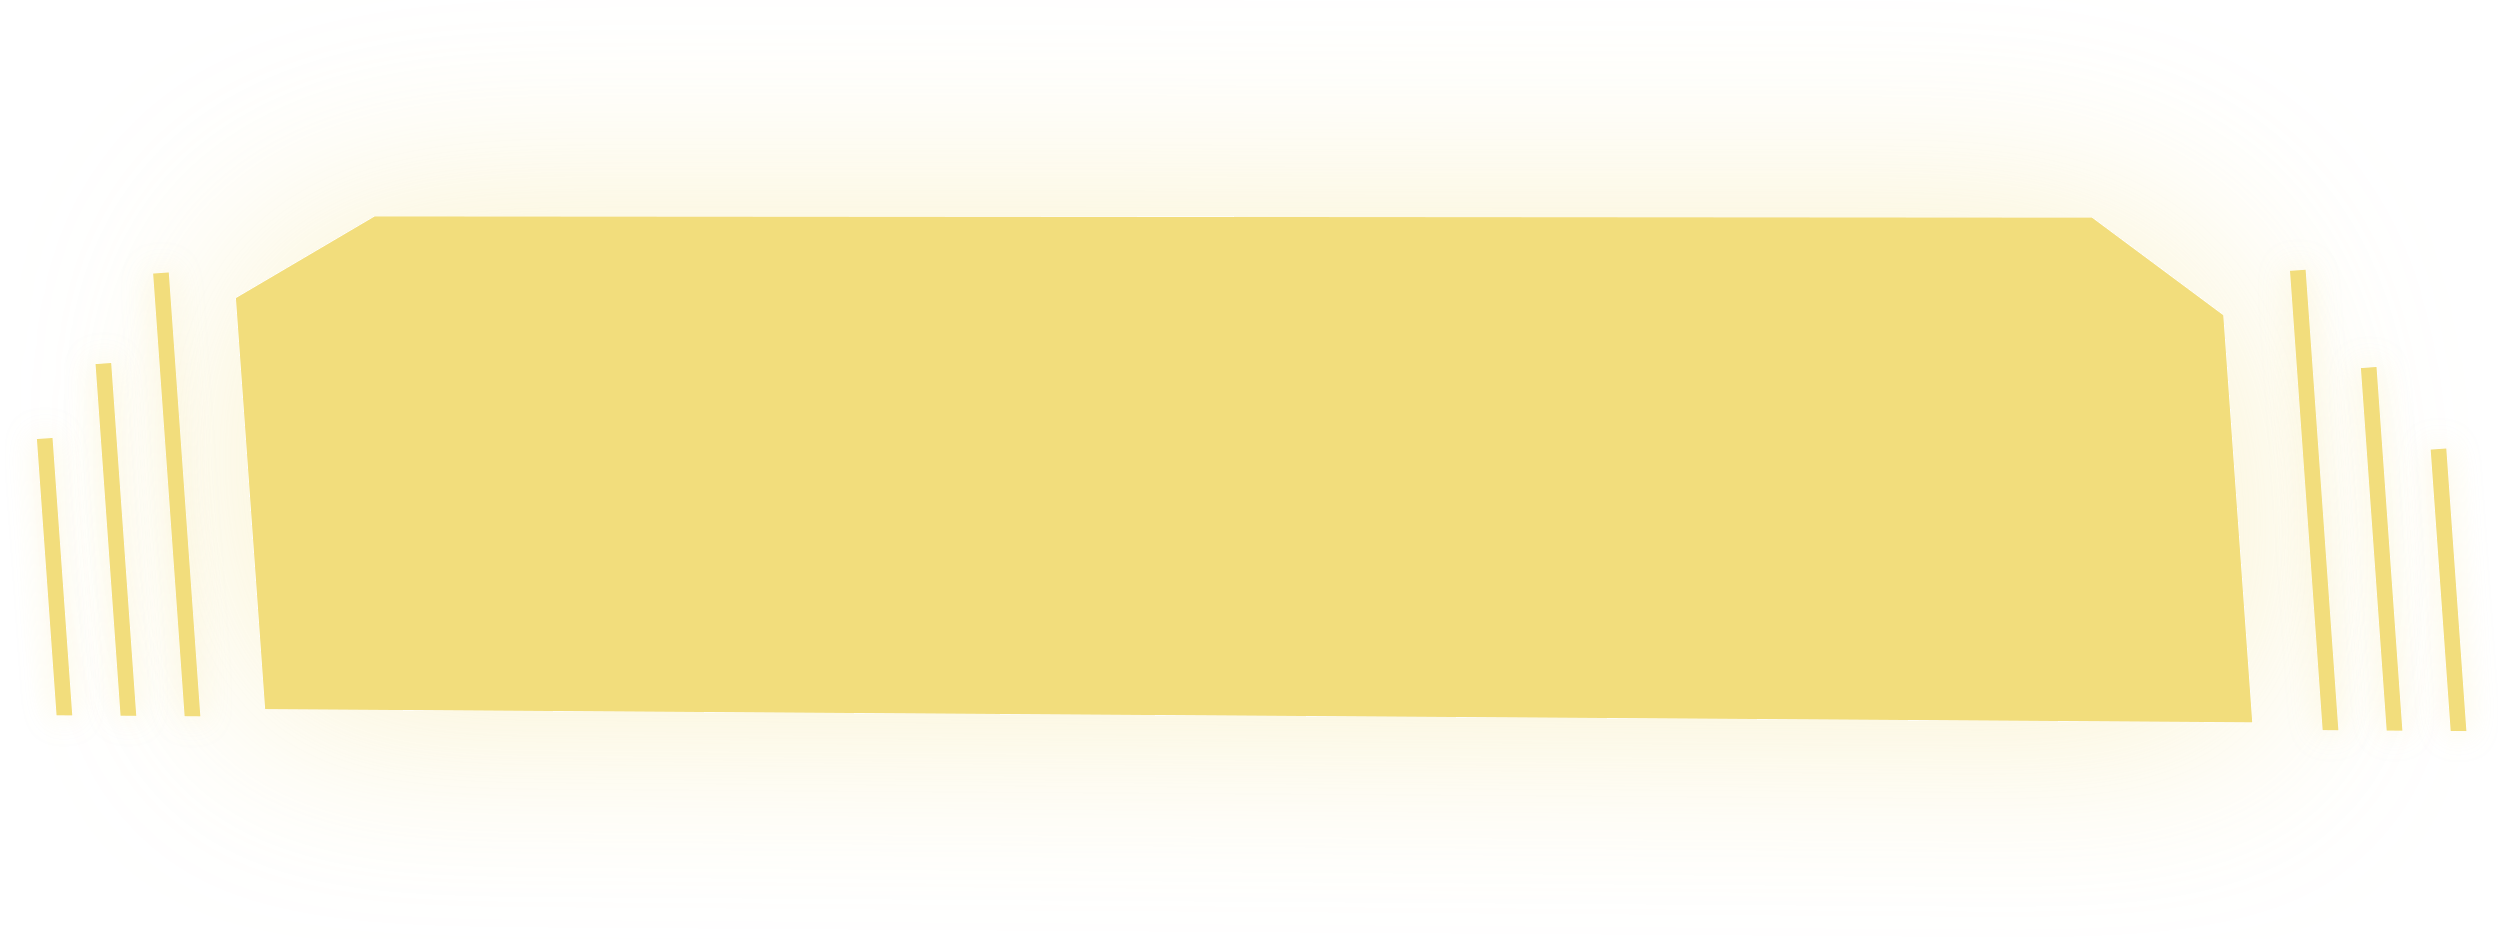
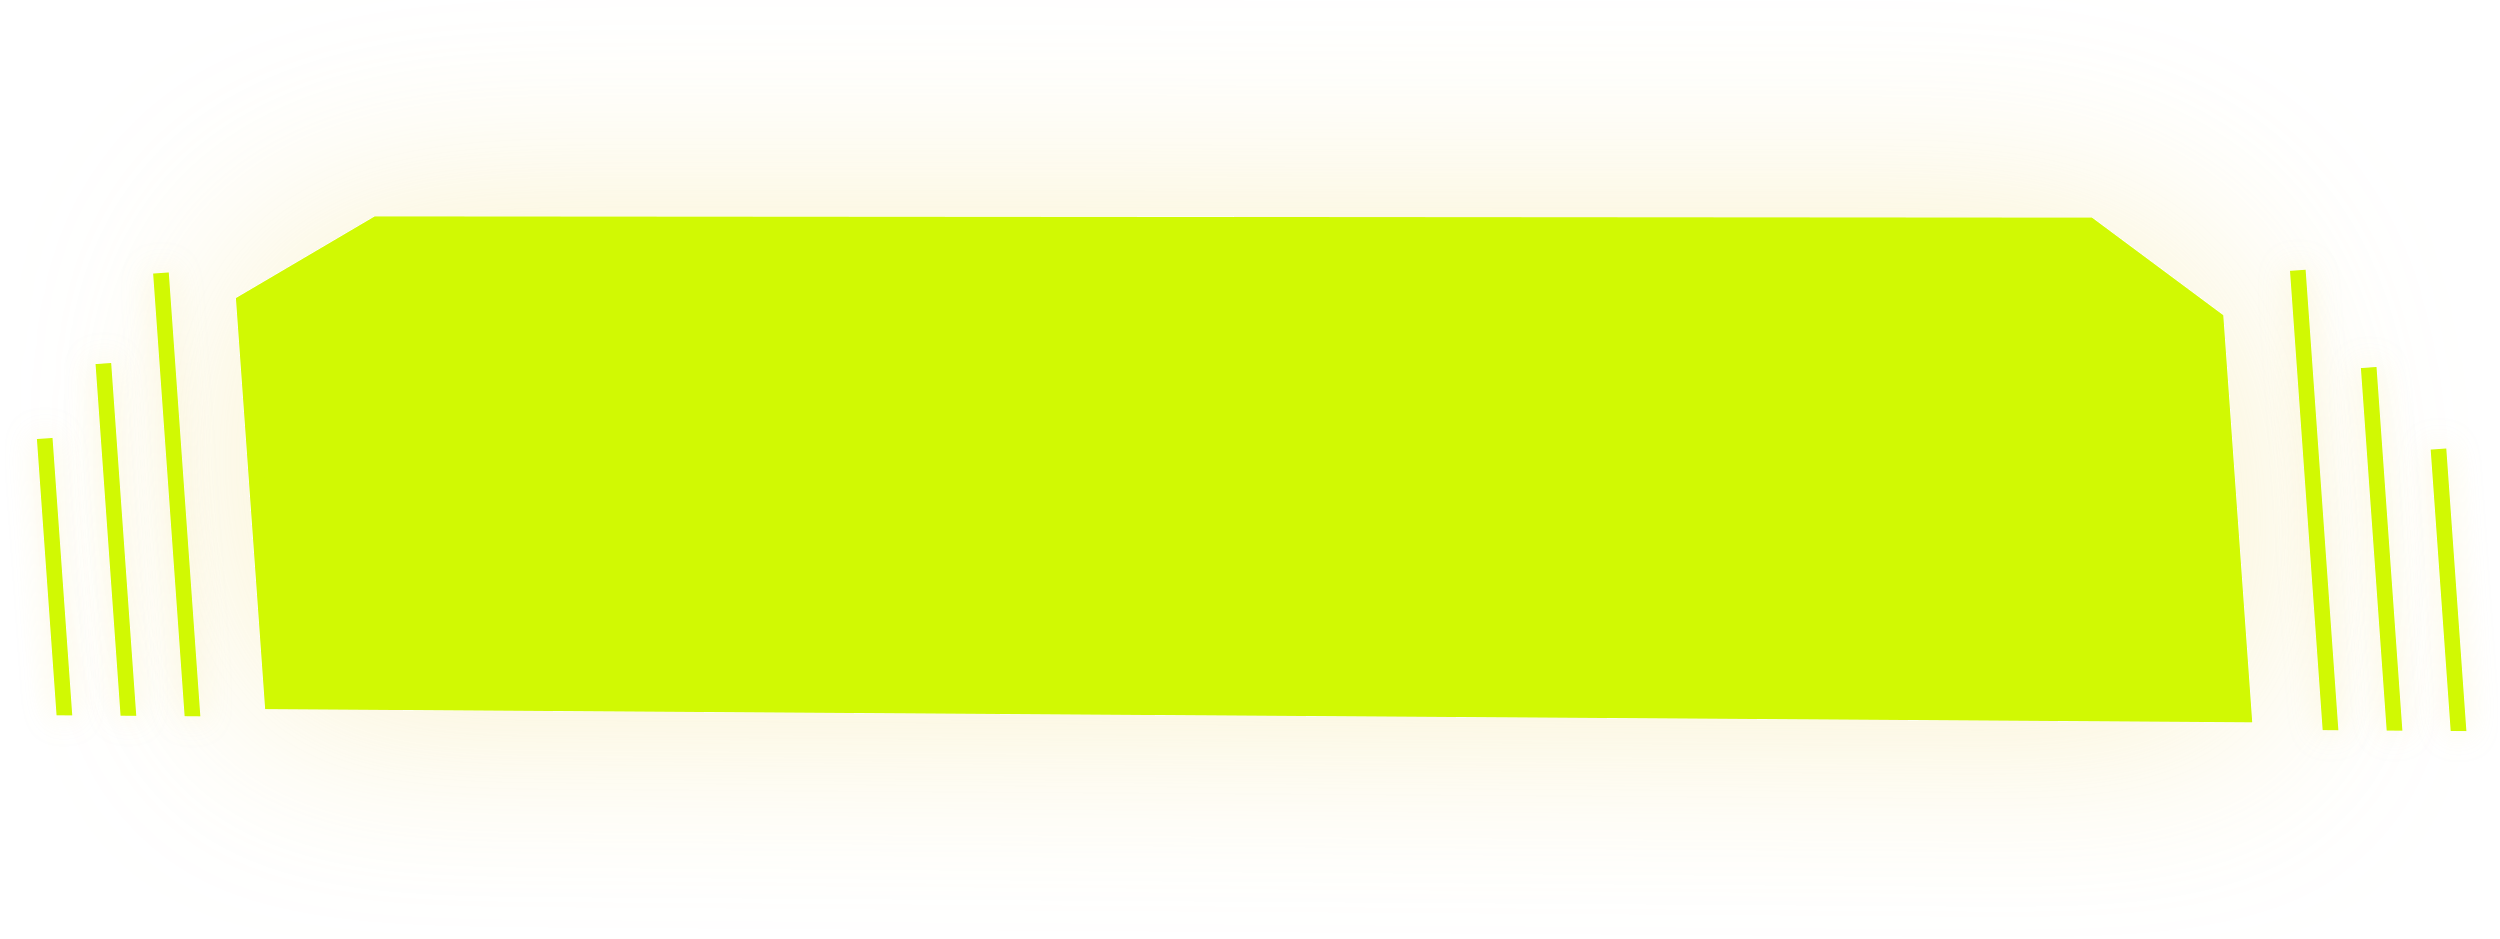
<svg xmlns="http://www.w3.org/2000/svg" width="357" height="134" viewBox="0 0 357 134" fill="none">
  <g filter="url(#filter0_d_3998_40605)">
-     <path d="M320.418 102.024L38.904 100.153L34.851 43.176L53.814 32.018L298.354 32.188L316.405 45.606L320.418 102.024Z" fill="#F2DD7C" />
-     <path d="M320.418 102.024L38.904 100.153L34.851 43.176L53.814 32.018L298.354 32.188L316.405 45.606L320.418 102.024Z" stroke="#F2DD7C" stroke-width="2.24" />
+     <path d="M320.418 102.024L38.904 100.153L34.851 43.176L53.814 32.018L298.354 32.188L316.405 45.606L320.418 102.024Z" fill="#d1f903" />
+     <path d="M320.418 102.024L38.904 100.153L34.851 43.176L53.814 32.018L298.354 32.188L316.405 45.606L320.418 102.024Z" stroke="#d1f903" stroke-width="2.24" />
  </g>
  <g filter="url(#filter1_d_3998_40605)">
-     <path d="M329.244 38.517L327.01 38.676L331.675 104.263L333.922 104.279L329.244 38.517Z" fill="#F2DD7C" />
+     <path d="M329.244 38.517L327.01 38.676L331.675 104.263L333.922 104.279L329.244 38.517Z" fill="#d1f903" />
  </g>
  <g filter="url(#filter2_d_3998_40605)">
-     <path d="M339.368 52.398L337.133 52.557L340.816 104.328L343.063 104.341L339.368 52.398Z" fill="#F2DD7C" />
+     <path d="M339.368 52.398L337.133 52.557L340.816 104.328L343.063 104.341L339.368 52.398Z" fill="#d1f903" />
  </g>
  <g filter="url(#filter3_d_3998_40605)">
-     <path d="M349.332 64.041L347.098 64.2L349.956 104.387L352.203 104.402L349.332 64.041Z" fill="#F2DD7C" />
+     <path d="M349.332 64.041L347.098 64.2L349.956 104.387L352.203 104.402L349.332 64.041Z" fill="#d1f903" />
  </g>
  <g filter="url(#filter4_d_3998_40605)">
-     <path d="M24.101 38.903L21.866 39.062L26.363 102.276L28.61 102.29L24.101 38.903Z" fill="#F2DD7C" />
+     <path d="M24.101 38.903L21.866 39.062L26.363 102.276L28.61 102.29L24.101 38.903Z" fill="#d1f903" />
  </g>
  <g filter="url(#filter5_d_3998_40605)">
-     <path d="M15.877 51.829L13.642 51.988L17.214 102.207L19.461 102.222L15.877 51.829Z" fill="#F2DD7C" />
+     <path d="M15.877 51.829L13.642 51.988L17.214 102.207L19.461 102.222L15.877 51.829Z" fill="#d1f903" />
  </g>
  <g filter="url(#filter6_d_3998_40605)">
-     <path d="M7.502 62.53L5.267 62.689L8.074 102.147L10.32 102.161L7.502 62.53Z" fill="#F2DD7C" />
+     <path d="M7.502 62.53L5.267 62.689L8.074 102.147L10.32 102.161L7.502 62.53Z" fill="#d1f903" />
  </g>
  <defs>
    <filter id="filter0_d_3998_40605" x="2.888" y="0.098" width="349.537" height="133.854" filterUnits="userSpaceOnUse" color-interpolation-filters="sRGB">
      <feFlood flood-opacity="0" result="BackgroundImageFix" />
      <feColorMatrix in="SourceAlpha" type="matrix" values="0 0 0 0 0 0 0 0 0 0 0 0 0 0 0 0 0 0 127 0" result="hardAlpha" />
      <feOffset />
      <feGaussianBlur stdDeviation="15.4" />
      <feComposite in2="hardAlpha" operator="out" />
      <feColorMatrix type="matrix" values="0 0 0 0 0.949 0 0 0 0 0.867 0 0 0 0 0.486 0 0 0 0.4 0" />
      <feBlend mode="normal" in2="BackgroundImageFix" result="effect1_dropShadow_3998_40605" />
      <feBlend mode="normal" in="SourceGraphic" in2="effect1_dropShadow_3998_40605" result="shape" />
    </filter>
    <filter id="filter1_d_3998_40605" x="322.528" y="34.038" width="15.874" height="74.722" filterUnits="userSpaceOnUse" color-interpolation-filters="sRGB">
      <feFlood flood-opacity="0" result="BackgroundImageFix" />
      <feColorMatrix in="SourceAlpha" type="matrix" values="0 0 0 0 0 0 0 0 0 0 0 0 0 0 0 0 0 0 127 0" result="hardAlpha" />
      <feOffset />
      <feGaussianBlur stdDeviation="2.24" />
      <feComposite in2="hardAlpha" operator="out" />
      <feColorMatrix type="matrix" values="0 0 0 0 0.949 0 0 0 0 0.867 0 0 0 0 0.486 0 0 0 0.25 0" />
      <feBlend mode="normal" in2="BackgroundImageFix" result="effect1_dropShadow_3998_40605" />
      <feBlend mode="normal" in="SourceGraphic" in2="effect1_dropShadow_3998_40605" result="shape" />
    </filter>
    <filter id="filter2_d_3998_40605" x="332.653" y="47.918" width="14.89" height="60.903" filterUnits="userSpaceOnUse" color-interpolation-filters="sRGB">
      <feFlood flood-opacity="0" result="BackgroundImageFix" />
      <feColorMatrix in="SourceAlpha" type="matrix" values="0 0 0 0 0 0 0 0 0 0 0 0 0 0 0 0 0 0 127 0" result="hardAlpha" />
      <feOffset />
      <feGaussianBlur stdDeviation="2.24" />
      <feComposite in2="hardAlpha" operator="out" />
      <feColorMatrix type="matrix" values="0 0 0 0 0.949 0 0 0 0 0.867 0 0 0 0 0.486 0 0 0 0.25 0" />
      <feBlend mode="normal" in2="BackgroundImageFix" result="effect1_dropShadow_3998_40605" />
      <feBlend mode="normal" in="SourceGraphic" in2="effect1_dropShadow_3998_40605" result="shape" />
    </filter>
    <filter id="filter3_d_3998_40605" x="342.622" y="59.561" width="14.062" height="49.321" filterUnits="userSpaceOnUse" color-interpolation-filters="sRGB">
      <feFlood flood-opacity="0" result="BackgroundImageFix" />
      <feColorMatrix in="SourceAlpha" type="matrix" values="0 0 0 0 0 0 0 0 0 0 0 0 0 0 0 0 0 0 127 0" result="hardAlpha" />
      <feOffset />
      <feGaussianBlur stdDeviation="2.24" />
      <feComposite in2="hardAlpha" operator="out" />
      <feColorMatrix type="matrix" values="0 0 0 0 0.949 0 0 0 0 0.867 0 0 0 0 0.486 0 0 0 0.25 0" />
      <feBlend mode="normal" in2="BackgroundImageFix" result="effect1_dropShadow_3998_40605" />
      <feBlend mode="normal" in="SourceGraphic" in2="effect1_dropShadow_3998_40605" result="shape" />
    </filter>
    <filter id="filter4_d_3998_40605" x="17.387" y="34.422" width="15.702" height="72.349" filterUnits="userSpaceOnUse" color-interpolation-filters="sRGB">
      <feFlood flood-opacity="0" result="BackgroundImageFix" />
      <feColorMatrix in="SourceAlpha" type="matrix" values="0 0 0 0 0 0 0 0 0 0 0 0 0 0 0 0 0 0 127 0" result="hardAlpha" />
      <feOffset />
      <feGaussianBlur stdDeviation="2.24" />
      <feComposite in2="hardAlpha" operator="out" />
      <feColorMatrix type="matrix" values="0 0 0 0 0.949 0 0 0 0 0.867 0 0 0 0 0.486 0 0 0 0.25 0" />
      <feBlend mode="normal" in2="BackgroundImageFix" result="effect1_dropShadow_3998_40605" />
      <feBlend mode="normal" in="SourceGraphic" in2="effect1_dropShadow_3998_40605" result="shape" />
    </filter>
    <filter id="filter5_d_3998_40605" x="9.161" y="47.348" width="14.78" height="59.355" filterUnits="userSpaceOnUse" color-interpolation-filters="sRGB">
      <feFlood flood-opacity="0" result="BackgroundImageFix" />
      <feColorMatrix in="SourceAlpha" type="matrix" values="0 0 0 0 0 0 0 0 0 0 0 0 0 0 0 0 0 0 127 0" result="hardAlpha" />
      <feOffset />
      <feGaussianBlur stdDeviation="2.24" />
      <feComposite in2="hardAlpha" operator="out" />
      <feColorMatrix type="matrix" values="0 0 0 0 0.949 0 0 0 0 0.867 0 0 0 0 0.486 0 0 0 0.25 0" />
      <feBlend mode="normal" in2="BackgroundImageFix" result="effect1_dropShadow_3998_40605" />
      <feBlend mode="normal" in="SourceGraphic" in2="effect1_dropShadow_3998_40605" result="shape" />
    </filter>
    <filter id="filter6_d_3998_40605" x="0.786" y="58.049" width="14.015" height="48.593" filterUnits="userSpaceOnUse" color-interpolation-filters="sRGB">
      <feFlood flood-opacity="0" result="BackgroundImageFix" />
      <feColorMatrix in="SourceAlpha" type="matrix" values="0 0 0 0 0 0 0 0 0 0 0 0 0 0 0 0 0 0 127 0" result="hardAlpha" />
      <feOffset />
      <feGaussianBlur stdDeviation="2.24" />
      <feComposite in2="hardAlpha" operator="out" />
      <feColorMatrix type="matrix" values="0 0 0 0 0.949 0 0 0 0 0.867 0 0 0 0 0.486 0 0 0 0.25 0" />
      <feBlend mode="normal" in2="BackgroundImageFix" result="effect1_dropShadow_3998_40605" />
      <feBlend mode="normal" in="SourceGraphic" in2="effect1_dropShadow_3998_40605" result="shape" />
    </filter>
  </defs>
</svg>
